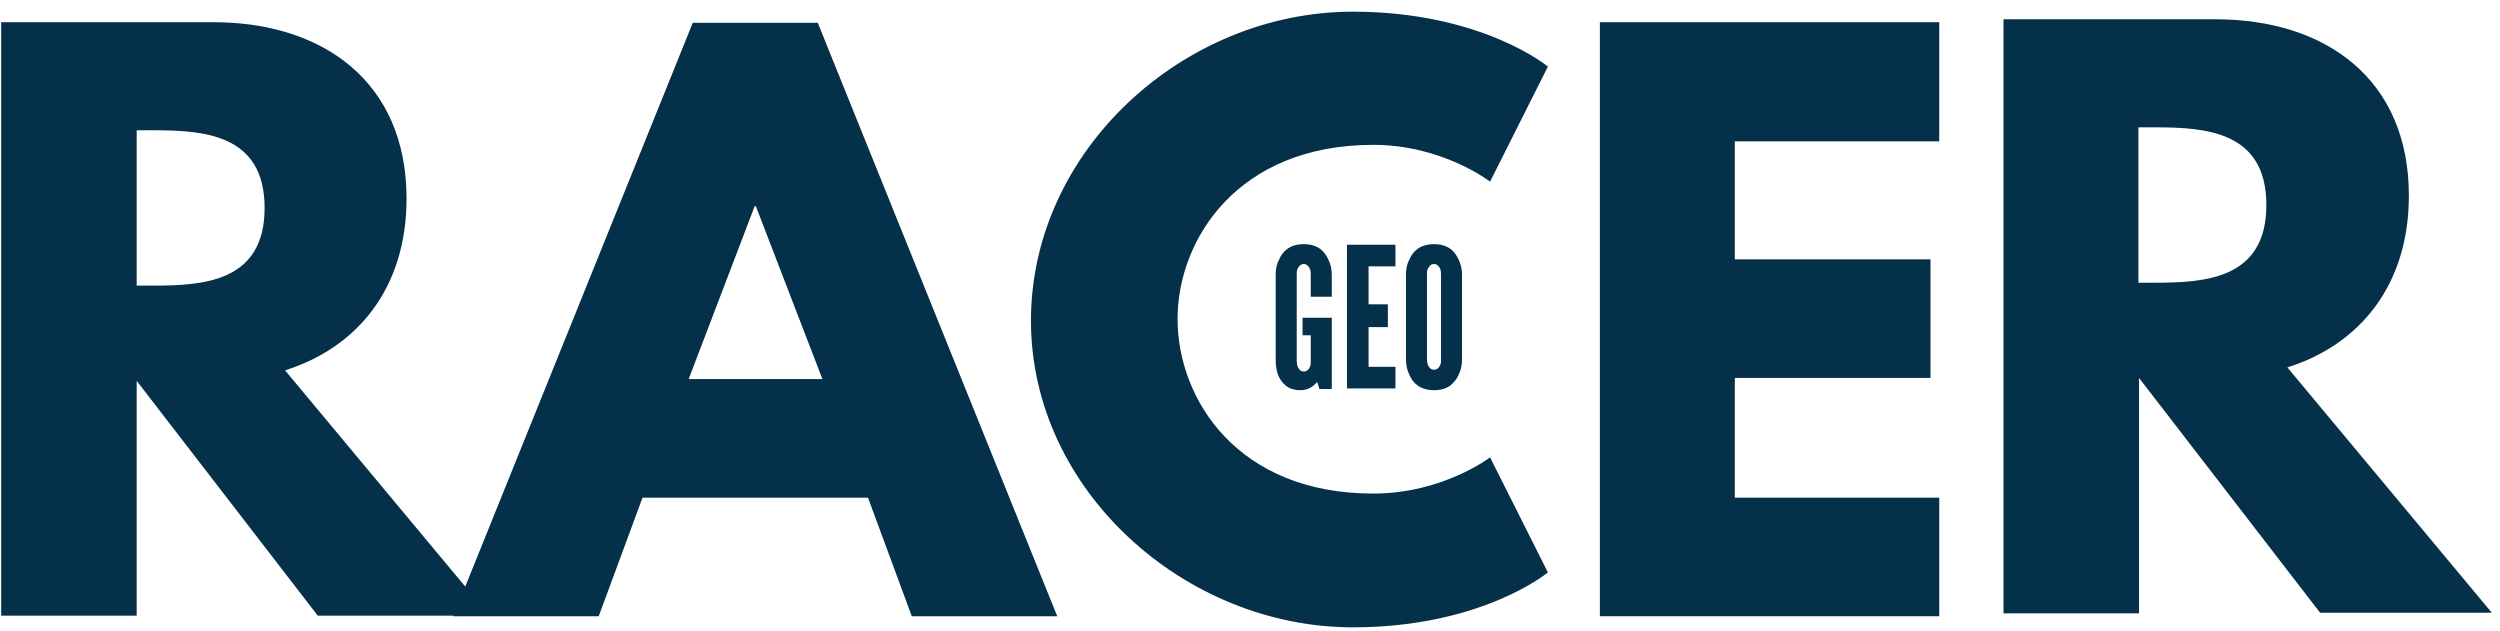
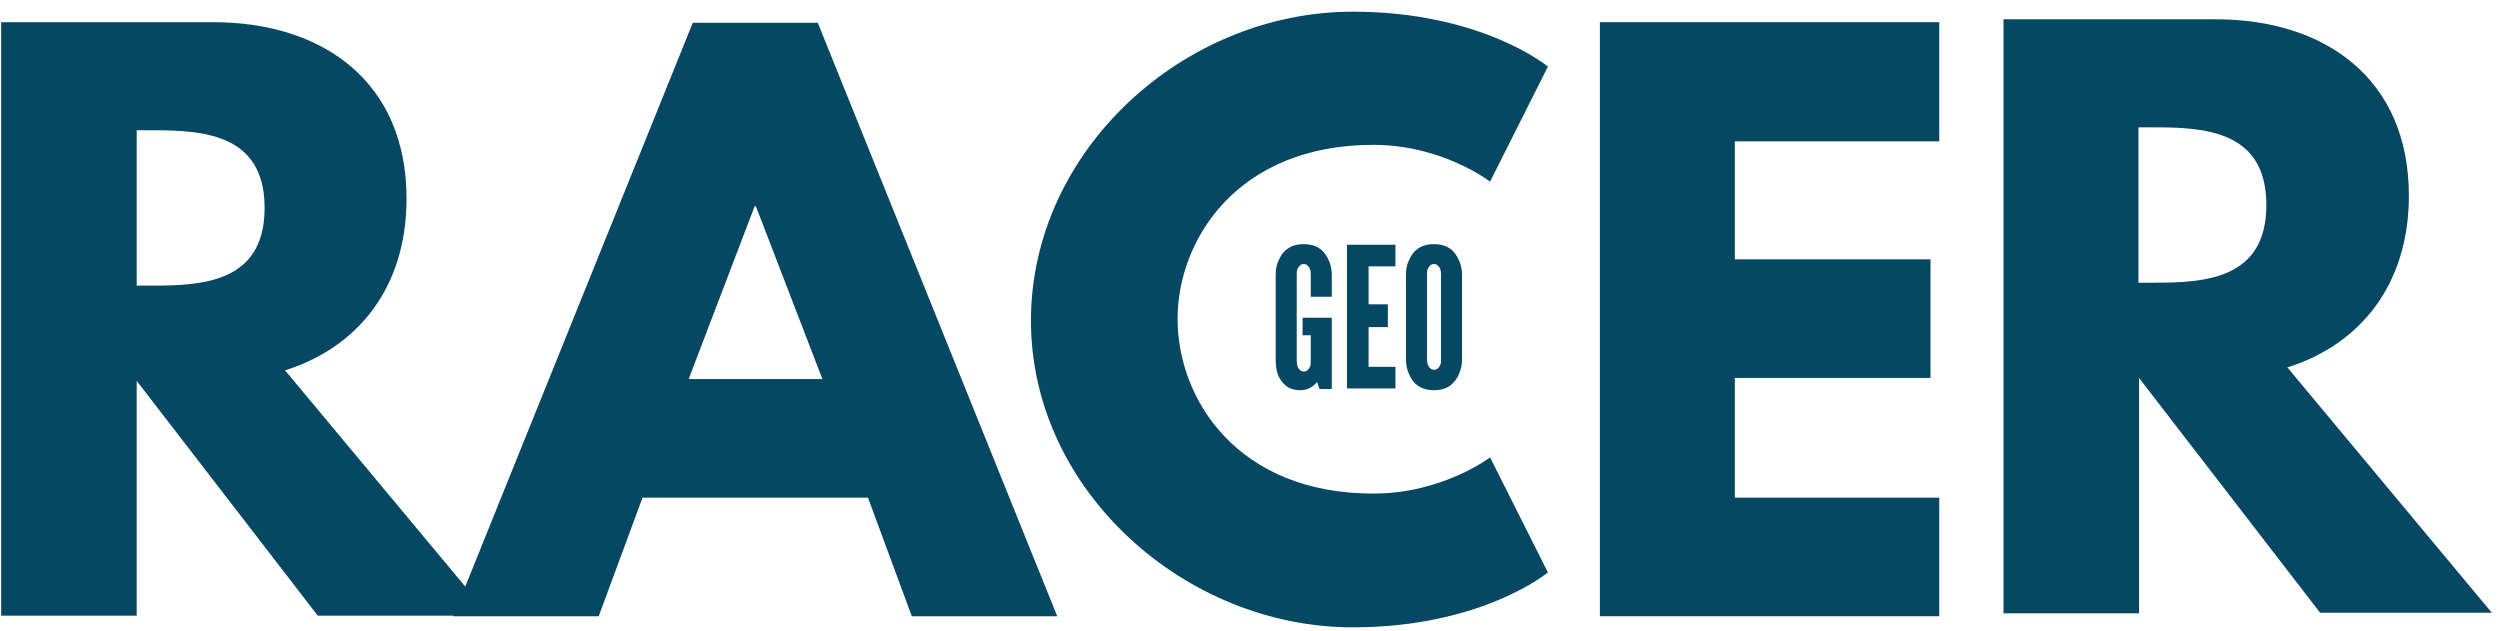
<svg xmlns="http://www.w3.org/2000/svg" version="1.1" id="Layer_1" x="0px" y="0px" viewBox="0 0 428 108" style="enable-background:new 0 0 428 108;" xml:space="preserve">
  <style type="text/css">
- 	.st0{fill:#053049;}
+ 	.st0{fill:#064763;}
</style>
  <g>
    <g>
-       <path class="st0" d="M36.5,3.8c18.8,0,33.1,10.2,33.1,30.2c0,15.3-8.4,25.5-20.8,29.4l35,42H54.4l-31-40.2v40.2H0.2V3.8H36.5z     M26.1,48.9c8.7,0,19.2-0.6,19.2-13.3S34.8,22.3,26.1,22.3h-2.7v26.6H26.1z" />
+       <path class="st0" d="M36.5,3.8C55.3,3.8,69.6,14,69.6,34c0,15.3-8.4,25.5-20.8,29.4l35,42H54.4l-31-40.2v40.2H0.2V3.8H36.5z     M26.1,48.9c8.7,0,19.2-0.6,19.2-13.3S34.8,22.3,26.1,22.3h-2.7v26.6H26.1z" />
      <path class="st0" d="M181,105.5h-24.9l-7.5-20.3H110l-7.5,20.3H77.6l41-101.6H140L181,105.5z M129.4,35.3h-0.2l-11.3,29.6h22.9    L129.4,35.3z" />
-       <path class="st0" d="M255.1,78.3l9.9,19.7c0,0-11.3,9.4-33.4,9.4c-28.7,0-55.1-23.4-55.1-52.5c0-29.2,26.2-52.9,55.1-52.9    c22.1,0,33.4,9.4,33.4,9.4l-9.9,19.7c0,0-8.1-6.3-20-6.3c-23.3,0-33.5,16.3-33.5,29.8c0,13.7,10.2,29.9,33.5,29.9    C247,84.5,255.1,78.3,255.1,78.3z" />
+       <path class="st0" d="M255.1,78.3L265,98c0,0-11.3,9.4-33.4,9.4c-28.7,0-55.1-23.4-55.1-52.5c0-29.2,26.2-52.9,55.1-52.9    c22.1,0,33.4,9.4,33.4,9.4l-9.9,19.7c0,0-8.1-6.3-20-6.3c-23.3,0-33.5,16.3-33.5,29.8c0,13.7,10.2,29.9,33.5,29.9    C247,84.5,255.1,78.3,255.1,78.3z" />
      <path class="st0" d="M332,24.2h-35v20.2h33.5v20.3H297v20.5h35v20.3h-58.1V3.8H332V24.2z" />
-       <path class="st0" d="M379.3,3.3c18.8,0,33.1,10.2,33.1,30.2c0,15.3-8.4,25.5-20.8,29.4l35,42h-29.4l-31-40.2V105h-23.2V3.3H379.3z     M368.8,48.4c8.7,0,19.2-0.6,19.2-13.3s-10.5-13.3-19.2-13.3h-2.7v26.6H368.8z" />
+       <path class="st0" d="M379.3,3.3c18.8,0,33.1,10.2,33.1,30.2c0,15.3-8.4,25.5-20.8,29.4l35,42h-29.4l-31-40.2V105H343V3.3H379.3z     M368.8,48.4c8.7,0,19.2-0.6,19.2-13.3s-10.5-13.3-19.2-13.3h-2.7v26.6H368.8z" />
    </g>
    <g>
-       <path class="st0" d="M224.4,50.8V47c0-0.7-0.1-1.1-0.5-1.5c-0.2-0.2-0.4-0.3-0.7-0.3c-0.6,0-0.9,0.5-1.1,0.9    c-0.1,0.3-0.1,0.6-0.1,0.9v14.8c0,0.7,0.2,1.2,0.5,1.5c0.2,0.2,0.4,0.3,0.7,0.3c0.6,0,0.9-0.4,1.1-0.9c0.1-0.2,0.1-0.5,0.1-0.9    v-4.4H223v-3h5v12.2h-2.1l-0.4-1.2c-0.7,0.8-1.6,1.4-2.8,1.4s-2-0.3-2.6-0.8c-0.6-0.5-1-1.1-1.3-1.8c-0.3-0.8-0.4-1.7-0.4-2.7V47    c0-1,0.2-1.9,0.6-2.6c0.3-0.7,0.7-1.3,1.4-1.8c0.7-0.5,1.6-0.8,2.8-0.8c1.2,0,2.1,0.3,2.8,0.8c0.7,0.5,1.1,1.2,1.4,1.8    c0.4,0.8,0.6,1.7,0.6,2.6v3.8H224.4z" />
+       <path class="st0" d="M224.4,50.8V47c0-0.7-0.1-1.1-0.5-1.5c-0.2-0.2-0.4-0.3-0.7-0.3c-0.6,0-0.9,0.5-1.1,0.9    c-0.1,0.3-0.1,0.6-0.1,0.9v14.8c0,0.7,0.2,1.2,0.5,1.5c0.2,0.2,0.4,0.3,0.7,0.3c0.6,0,0.9-0.4,1.1-0.9c0.1-0.2,0.1-0.5,0.1-0.9    v-4.4H223v-3h5v12.2h-2.1l-0.4-1.2c-0.7,0.8-1.6,1.4-2.8,1.4s-2-0.3-2.6-0.8s-1-1.1-1.3-1.8c-0.3-0.8-0.4-1.7-0.4-2.7V47    c0-1,0.2-1.9,0.6-2.6c0.3-0.7,0.7-1.3,1.4-1.8s1.6-0.8,2.8-0.8s2.1,0.3,2.8,0.8s1.1,1.2,1.4,1.8c0.4,0.8,0.6,1.7,0.6,2.6v3.8    H224.4z" />
      <path class="st0" d="M230.6,41.9h8.3v3.7h-4.6v6.5h3.3V56h-3.3v6.8h4.6v3.7h-8.3V41.9z" />
-       <path class="st0" d="M250.3,61.5c0,1-0.2,1.9-0.6,2.7c-0.3,0.7-0.8,1.3-1.4,1.8c-0.7,0.5-1.6,0.8-2.8,0.8c-1.2,0-2.1-0.3-2.8-0.8    c-0.7-0.5-1.1-1.1-1.4-1.8c-0.4-0.8-0.6-1.7-0.6-2.7V47c0-1,0.2-1.9,0.6-2.6c0.3-0.7,0.7-1.3,1.4-1.8c0.7-0.5,1.6-0.8,2.8-0.8    c1.2,0,2.1,0.3,2.8,0.8c0.7,0.5,1.1,1.2,1.4,1.8c0.4,0.8,0.6,1.7,0.6,2.6V61.5z M246.7,47c0-0.7-0.1-1.1-0.5-1.5    c-0.2-0.2-0.4-0.3-0.7-0.3c-0.6,0-0.9,0.5-1.1,0.9c-0.1,0.3-0.1,0.6-0.1,0.9v14.5c0,0.7,0.2,1.2,0.5,1.5c0.2,0.2,0.4,0.3,0.7,0.3    c0.6,0,0.9-0.4,1.1-0.9c0.1-0.2,0.1-0.5,0.1-0.9V47z" />
+       <path class="st0" d="M250.3,61.5c0,1-0.2,1.9-0.6,2.7c-0.3,0.7-0.8,1.3-1.4,1.8c-0.7,0.5-1.6,0.8-2.8,0.8s-2.1-0.3-2.8-0.8    s-1.1-1.1-1.4-1.8c-0.4-0.8-0.6-1.7-0.6-2.7V47c0-1,0.2-1.9,0.6-2.6c0.3-0.7,0.7-1.3,1.4-1.8s1.6-0.8,2.8-0.8s2.1,0.3,2.8,0.8    s1.1,1.2,1.4,1.8c0.4,0.8,0.6,1.7,0.6,2.6V61.5z M246.7,47c0-0.7-0.1-1.1-0.5-1.5c-0.2-0.2-0.4-0.3-0.7-0.3    c-0.6,0-0.9,0.5-1.1,0.9c-0.1,0.3-0.1,0.6-0.1,0.9v14.5c0,0.7,0.2,1.2,0.5,1.5c0.2,0.2,0.4,0.3,0.7,0.3c0.6,0,0.9-0.4,1.1-0.9    c0.1-0.2,0.1-0.5,0.1-0.9V47z" />
    </g>
  </g>
</svg>
